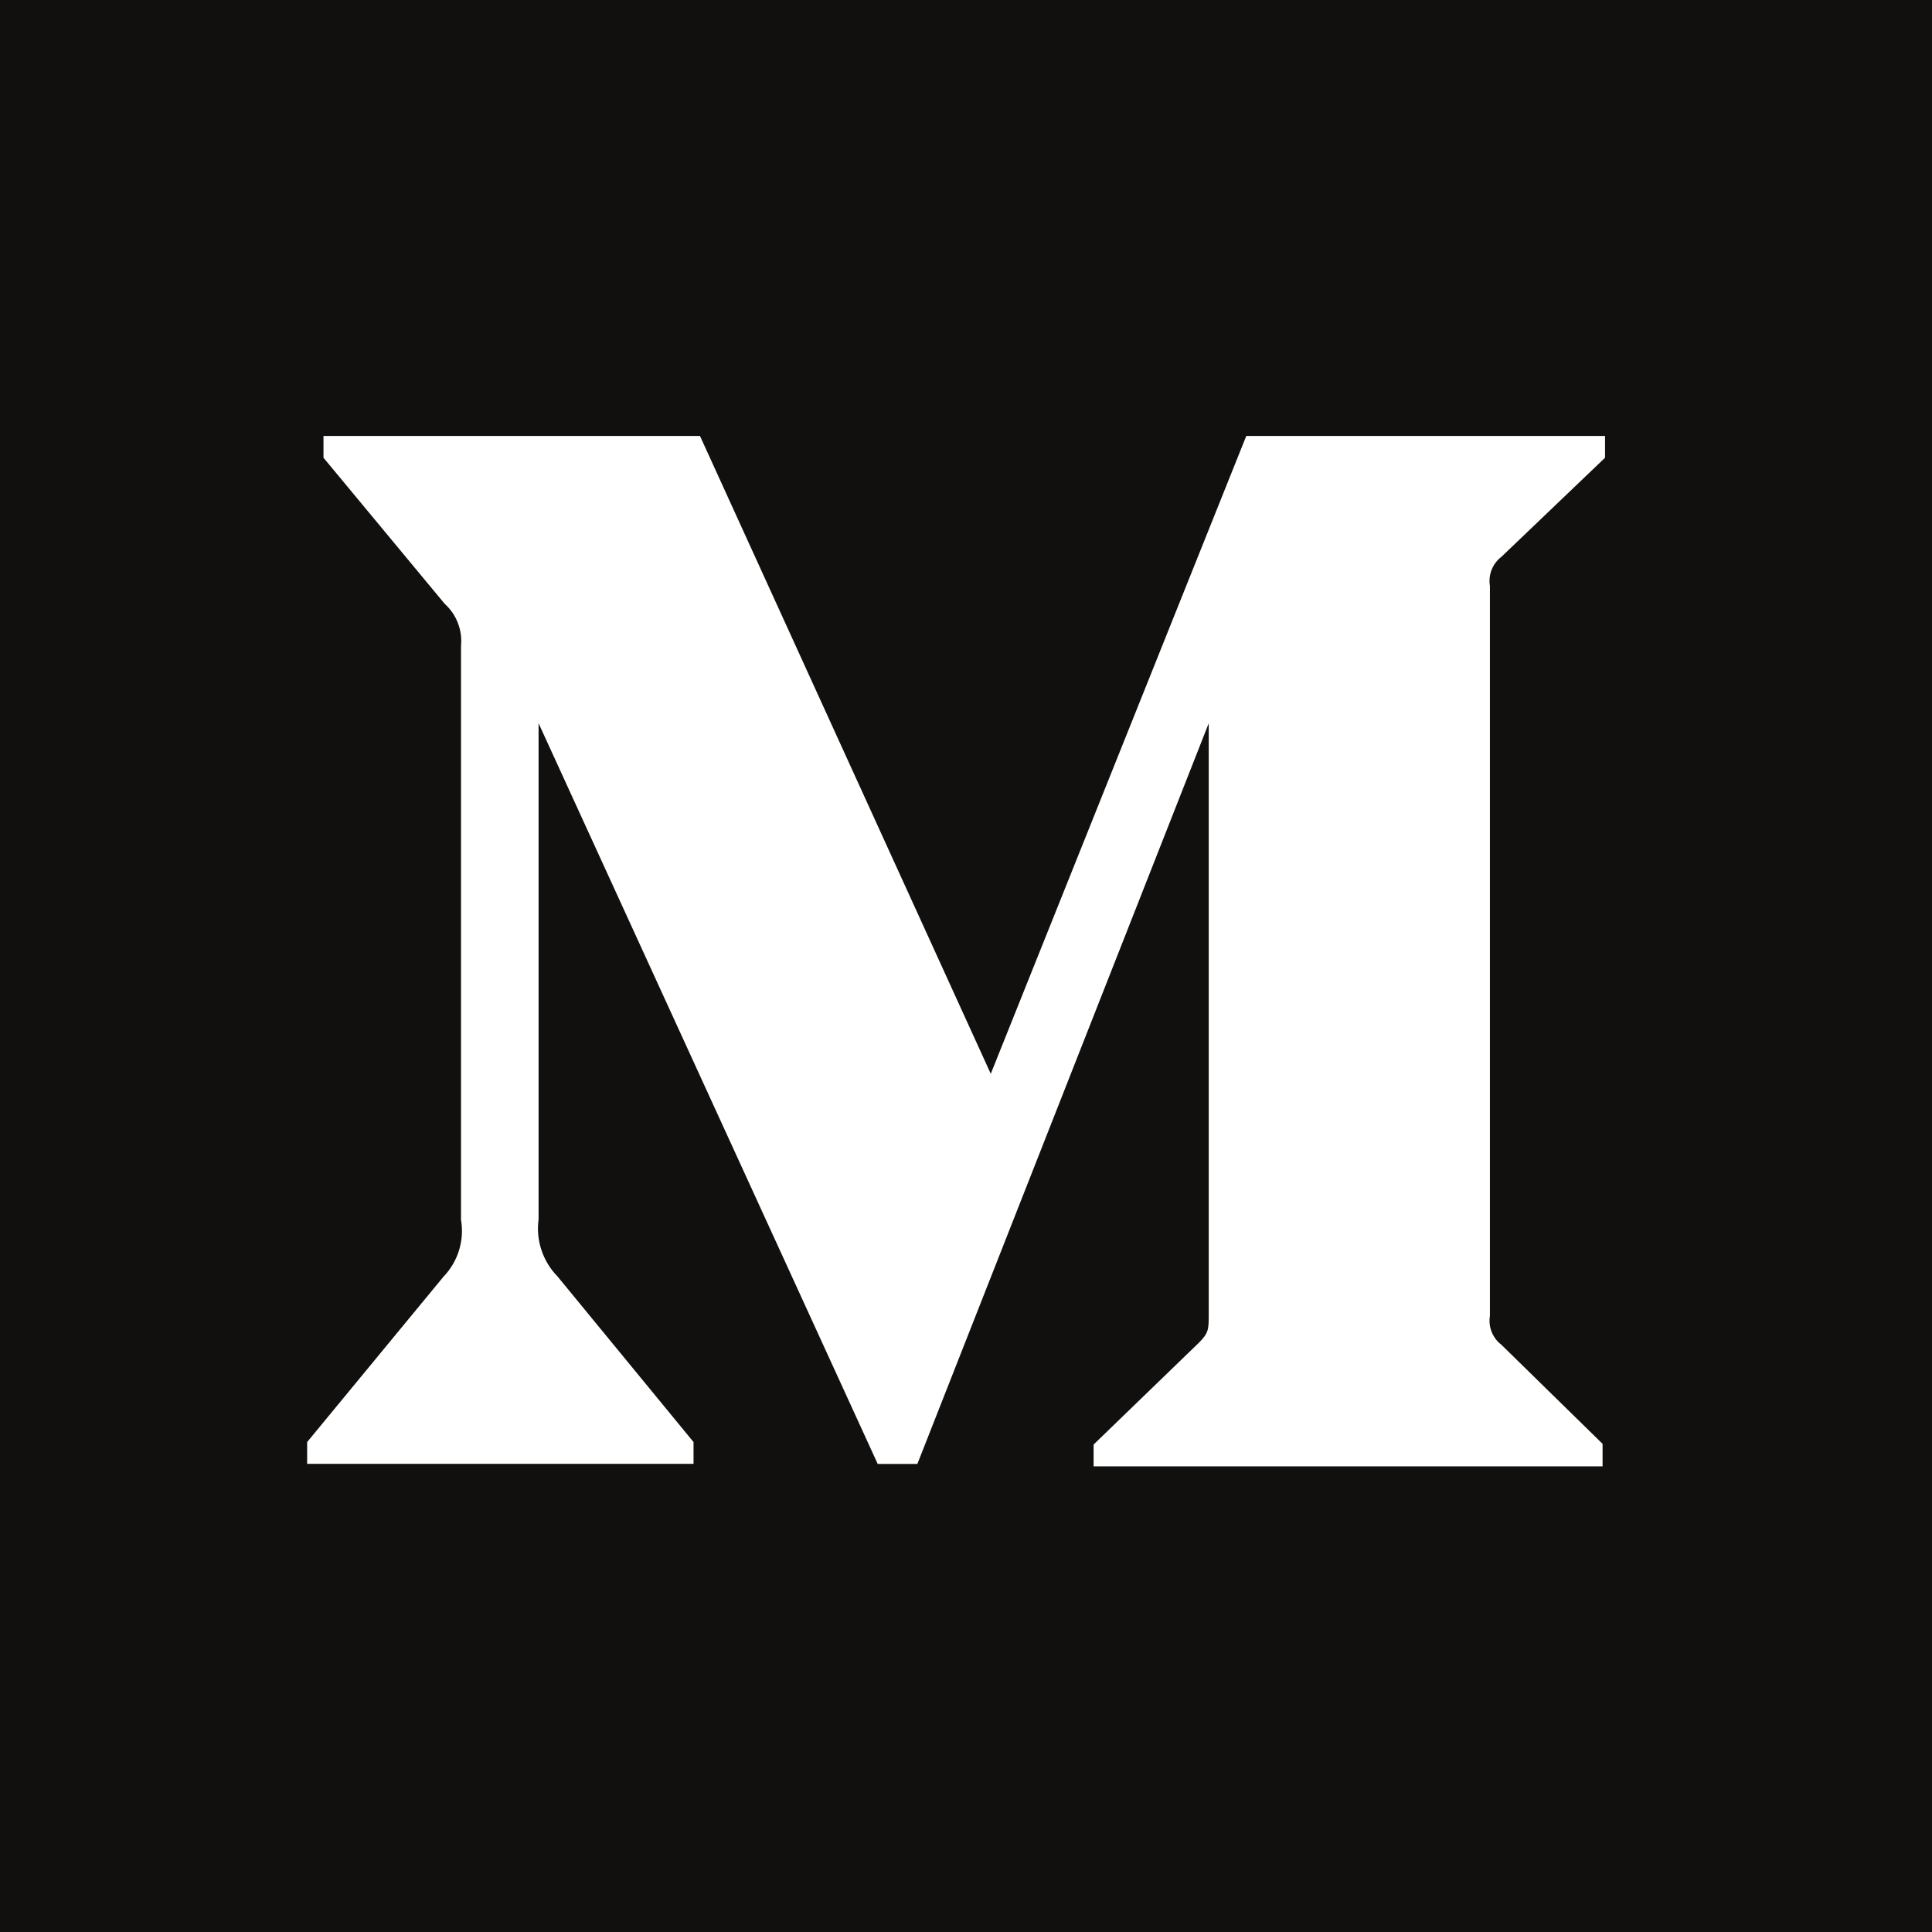
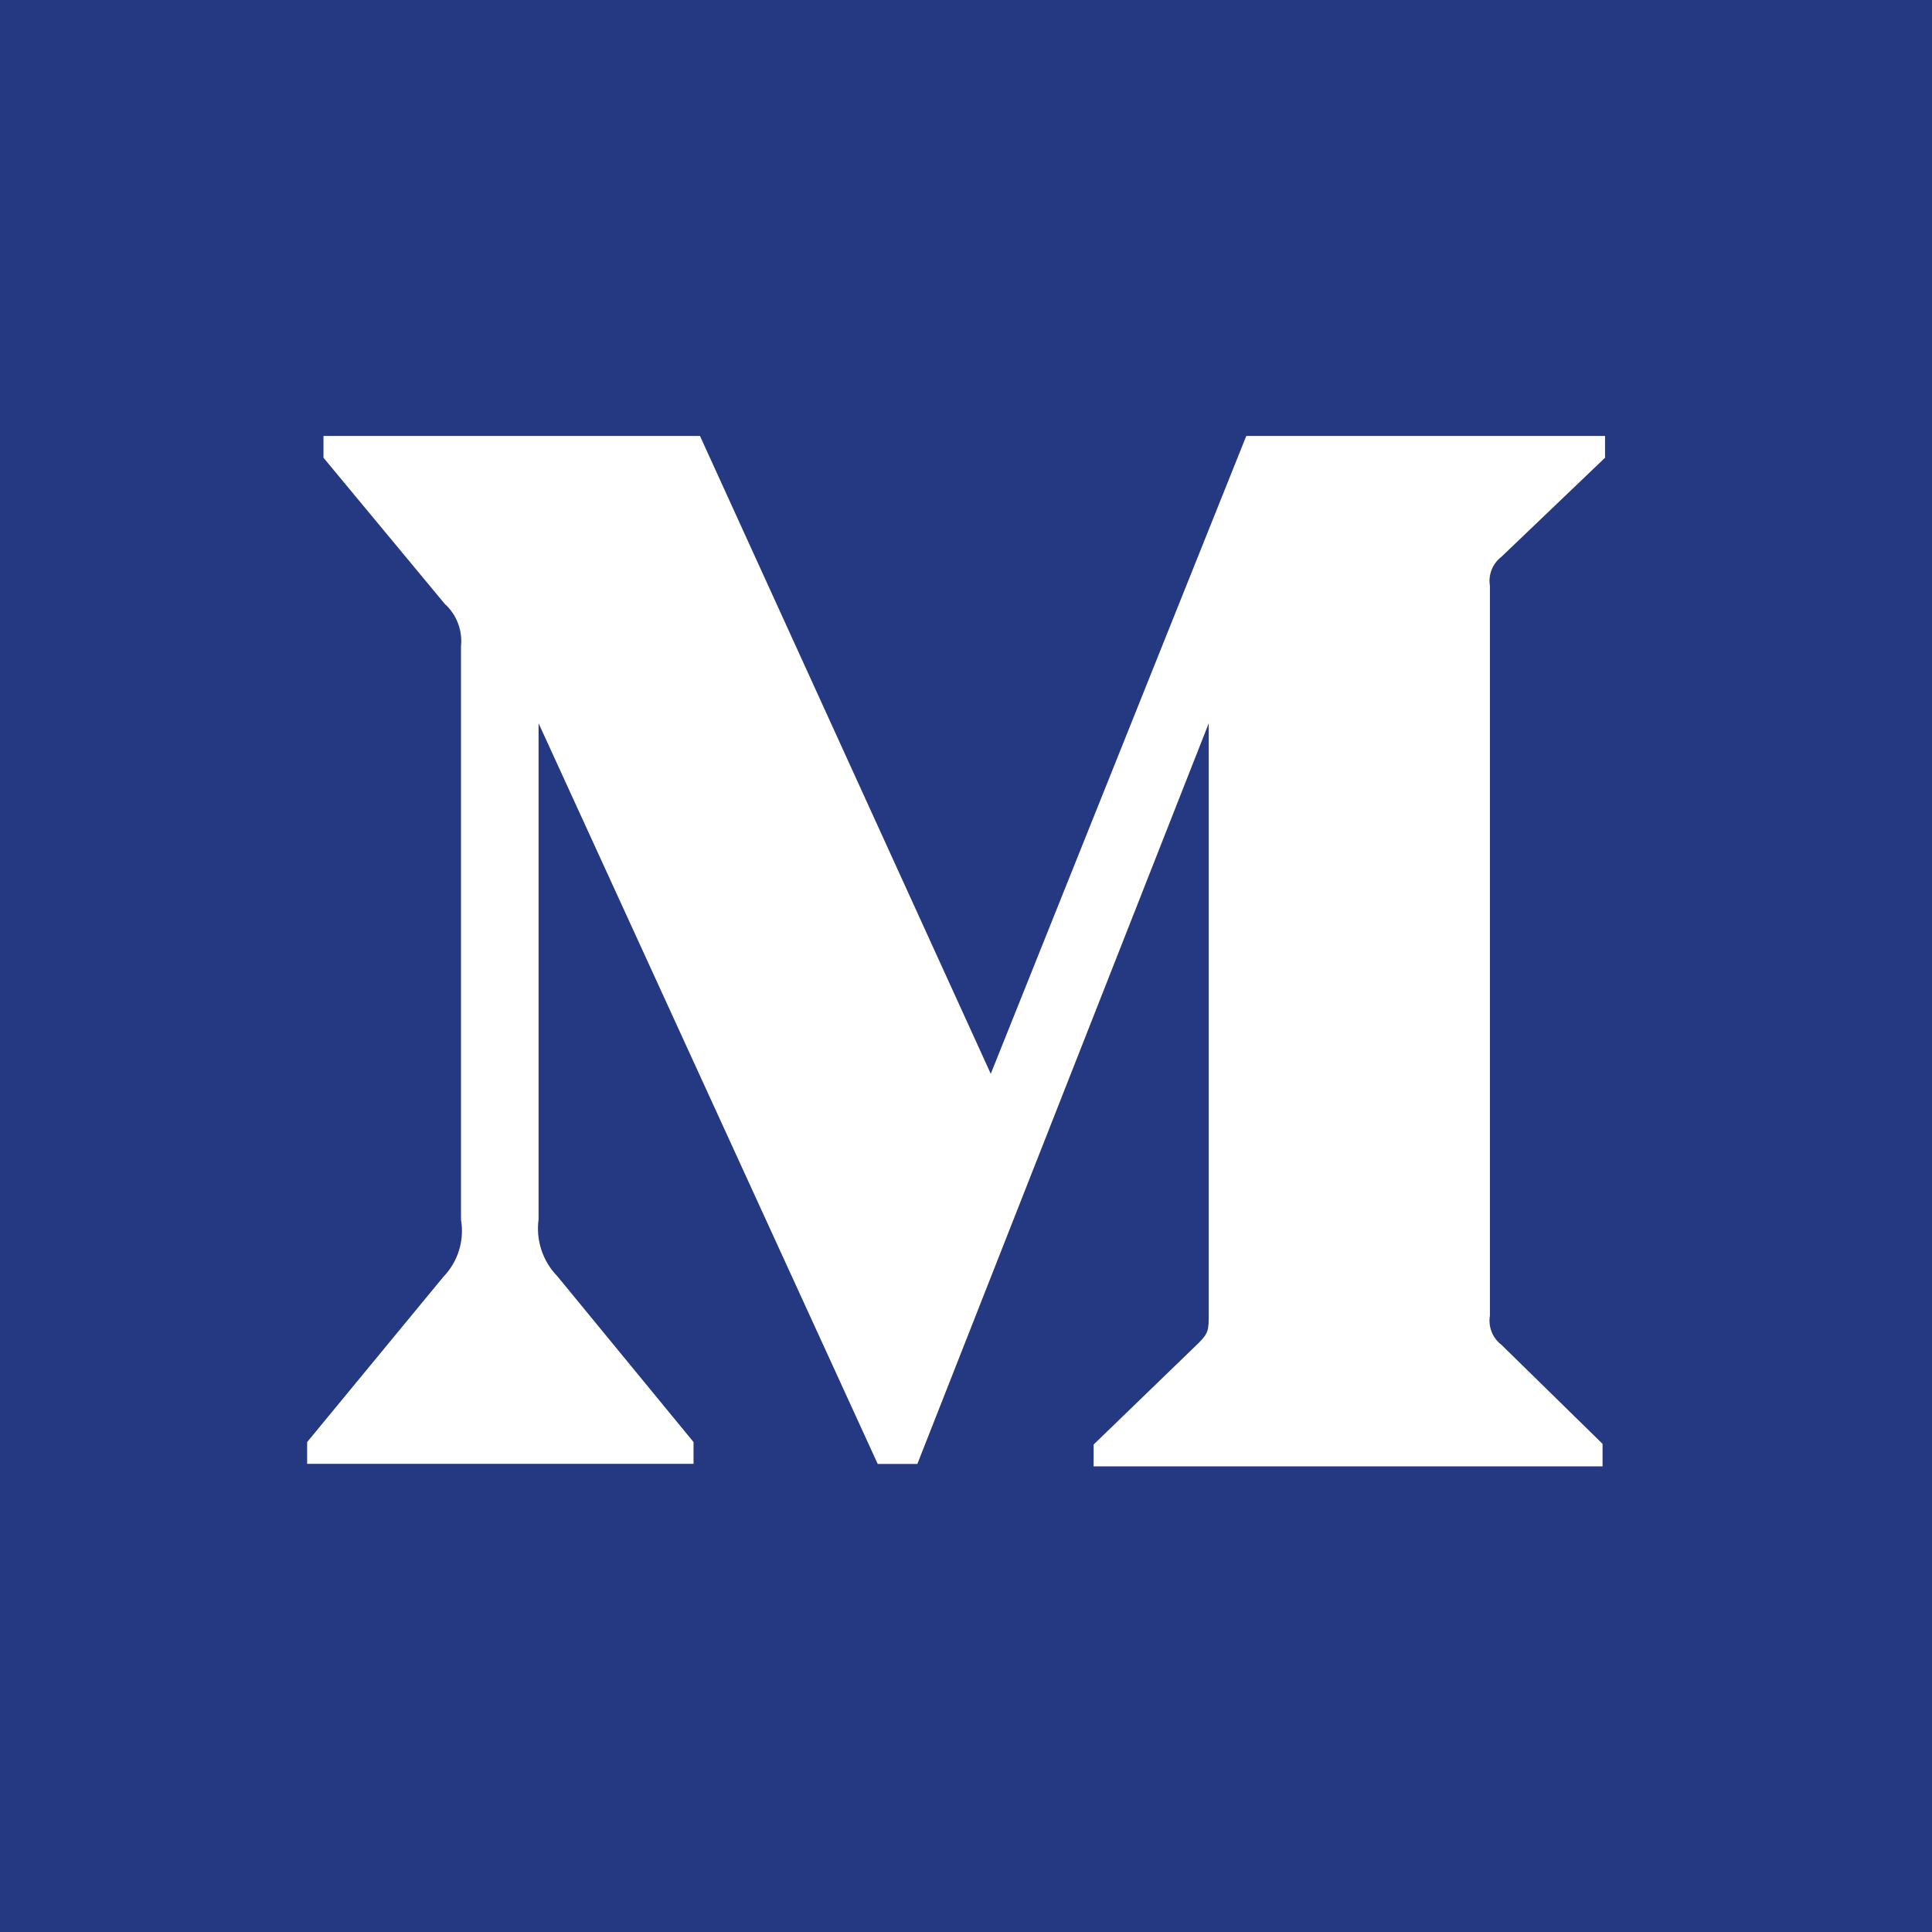
<svg xmlns="http://www.w3.org/2000/svg" id="brand-one-fill" viewBox="0 0 195 195">
  <defs>
-     <style>.cls-1{fill:#12100e;}.cls-2{fill:#fff;}</style>
+     <style>.medium-1{fill:#253882;}.medium-2{fill:#fff;}</style>
  </defs>
  <g id="Layer_2" data-name="Layer 2">
    <g id="Layer_1-2" data-name="Layer 1">
      <g id="Page-1">
        <g id="Monogram">
-           <rect id="Rectangle-path" class="cls-1" width="195" height="195" />
-           <path id="Shape" class="cls-2" d="M46.53,65.22a5.07,5.07,0,0,0-1.65-4.28L32.65,46.2V44h38L100,108.38,125.79,44H162v2.2l-10.46,10a3.06,3.06,0,0,0-1.16,2.93v73.67a3.06,3.06,0,0,0,1.16,2.93l10.21,10V148H110.38v-2.2L121,135.53c1-1,1-1.35,1-2.93V73L92.59,147.76h-4L54.36,73v50.07a6.91,6.91,0,0,0,1.9,5.75L70,145.55v2.2H31v-2.2l13.76-16.69a6.66,6.66,0,0,0,1.77-5.75Z" />
+           <rect id="Rectangle-path" class="medium-1" width="195" height="195" />
+           <path id="Shape" class="medium-2" d="M46.53,65.22a5.07,5.07,0,0,0-1.65-4.28L32.65,46.2V44h38L100,108.38,125.79,44H162v2.2l-10.46,10a3.06,3.06,0,0,0-1.16,2.93v73.67a3.06,3.06,0,0,0,1.16,2.93l10.21,10V148H110.38v-2.2L121,135.53c1-1,1-1.35,1-2.93V73L92.59,147.76h-4L54.36,73v50.07a6.91,6.91,0,0,0,1.9,5.75L70,145.55v2.2H31v-2.2l13.76-16.69a6.66,6.66,0,0,0,1.77-5.75Z" />
        </g>
      </g>
    </g>
  </g>
</svg>
